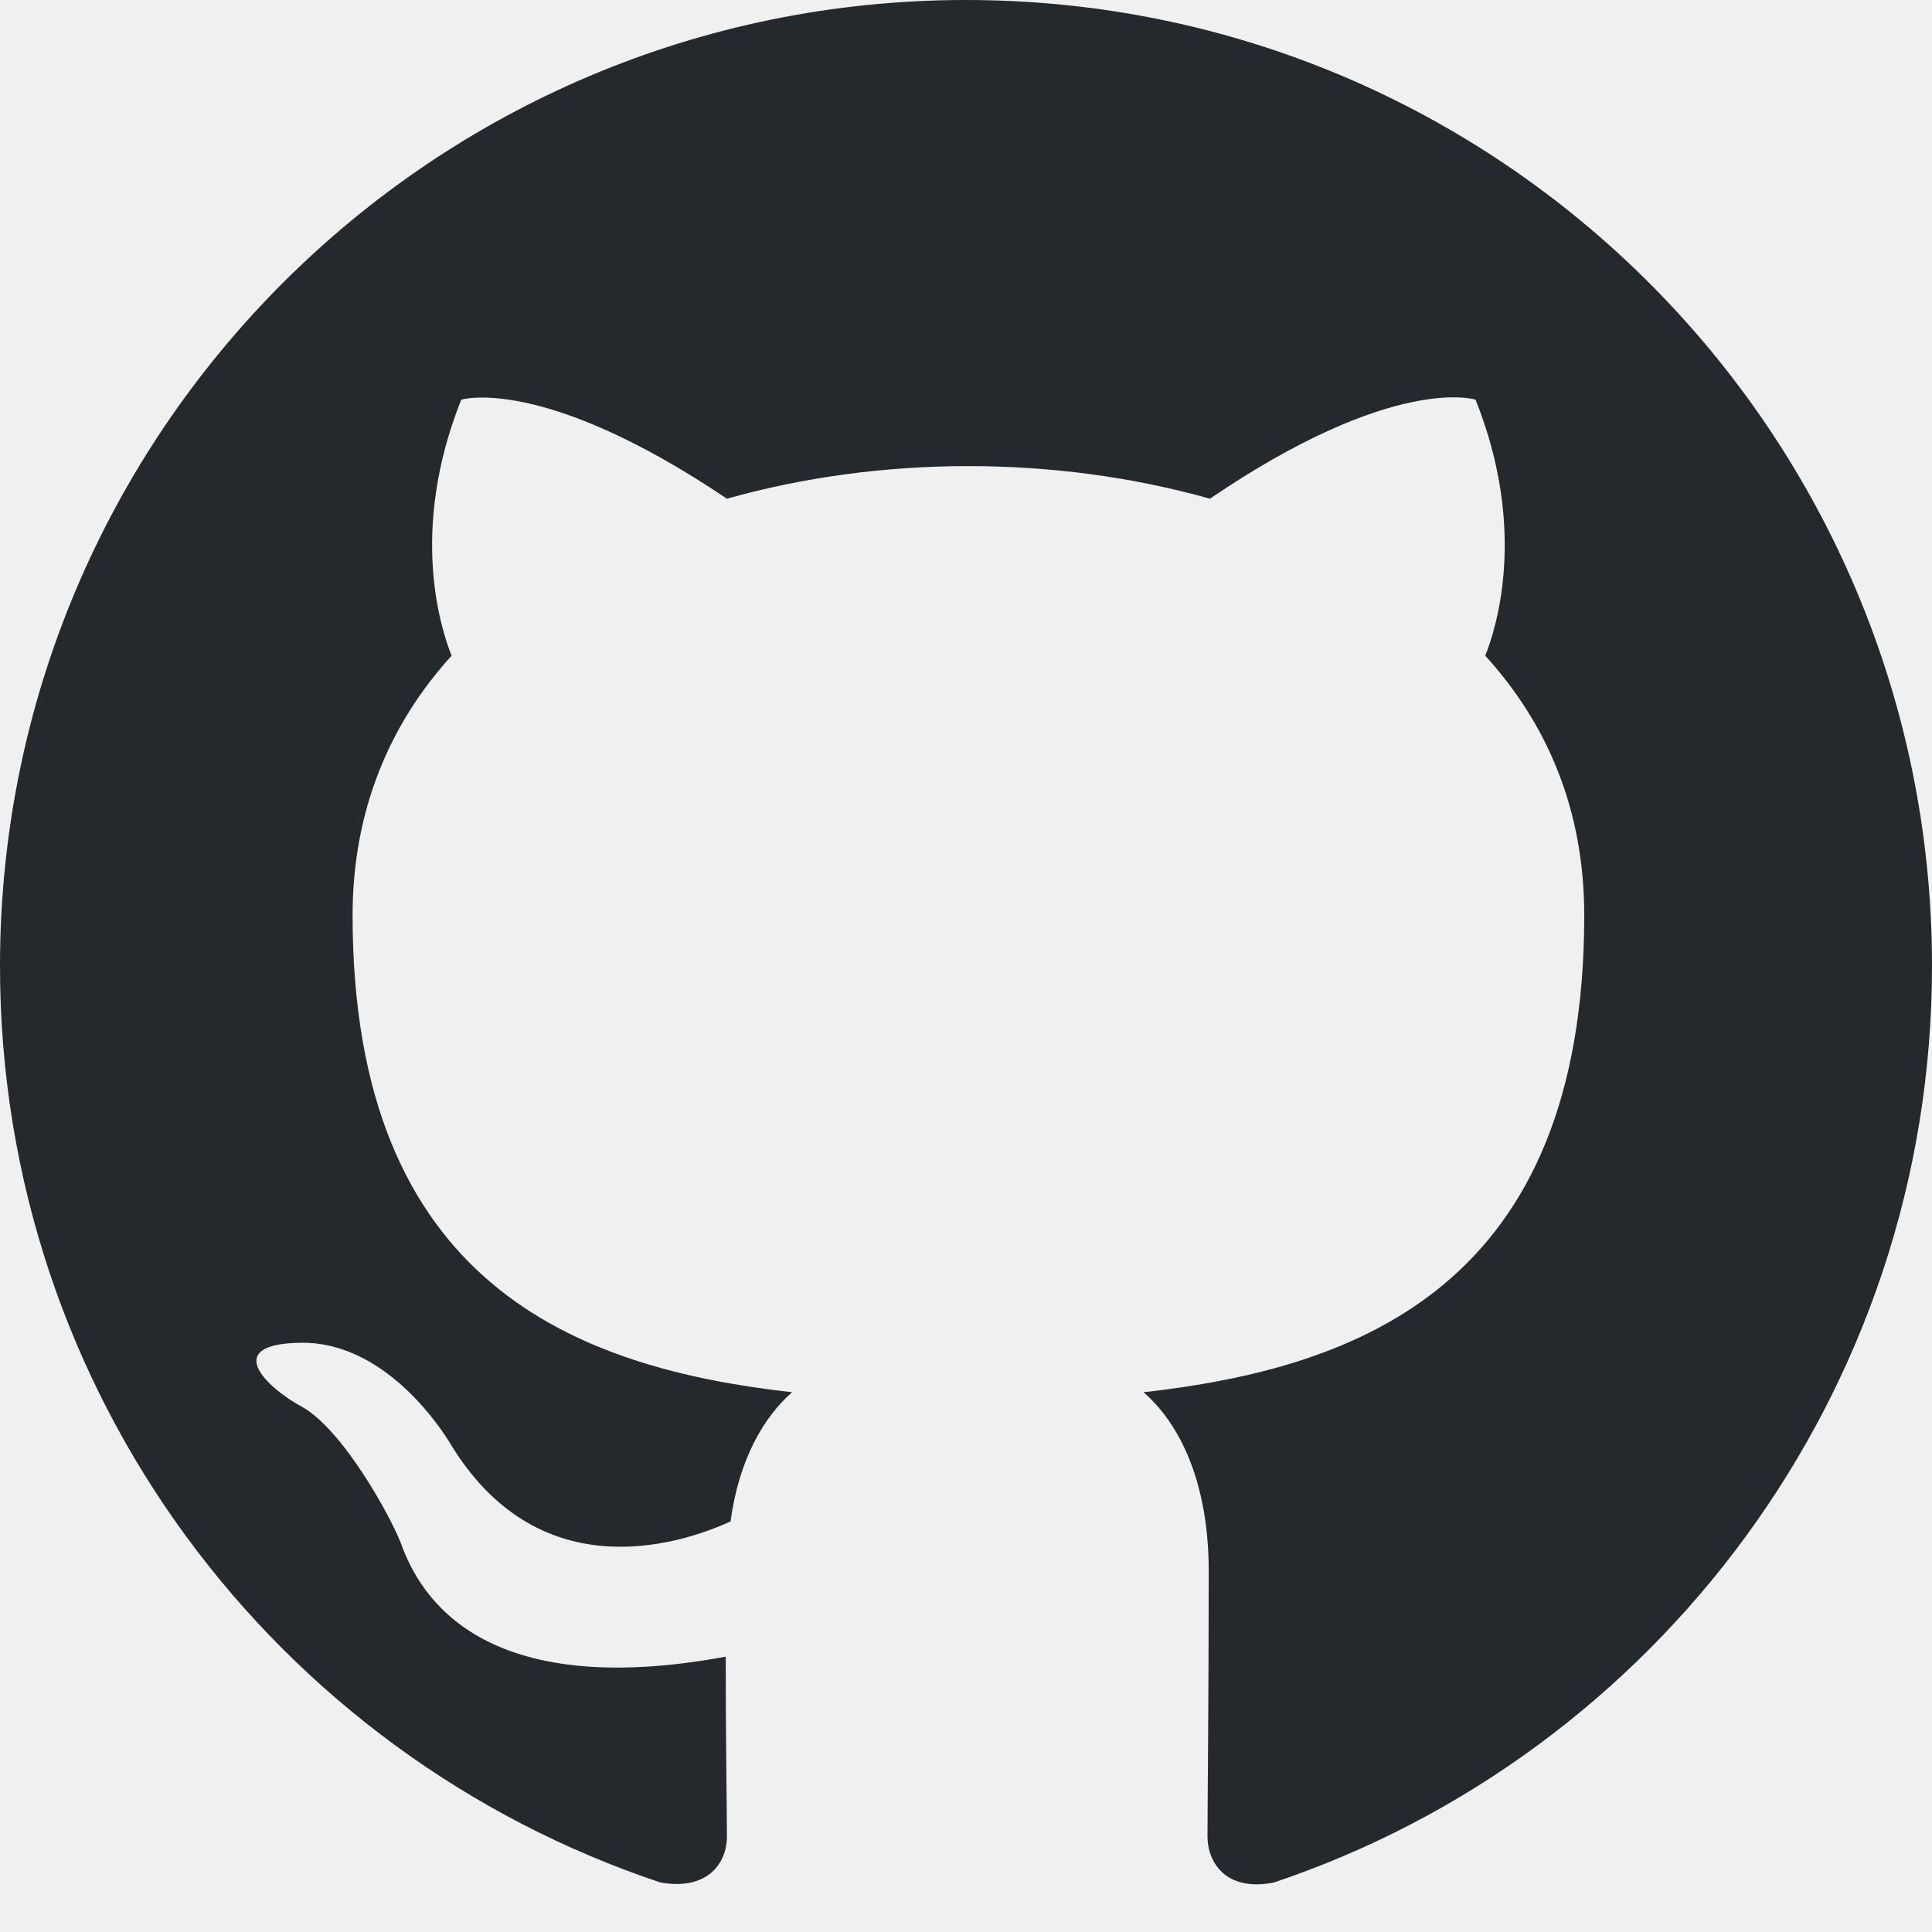
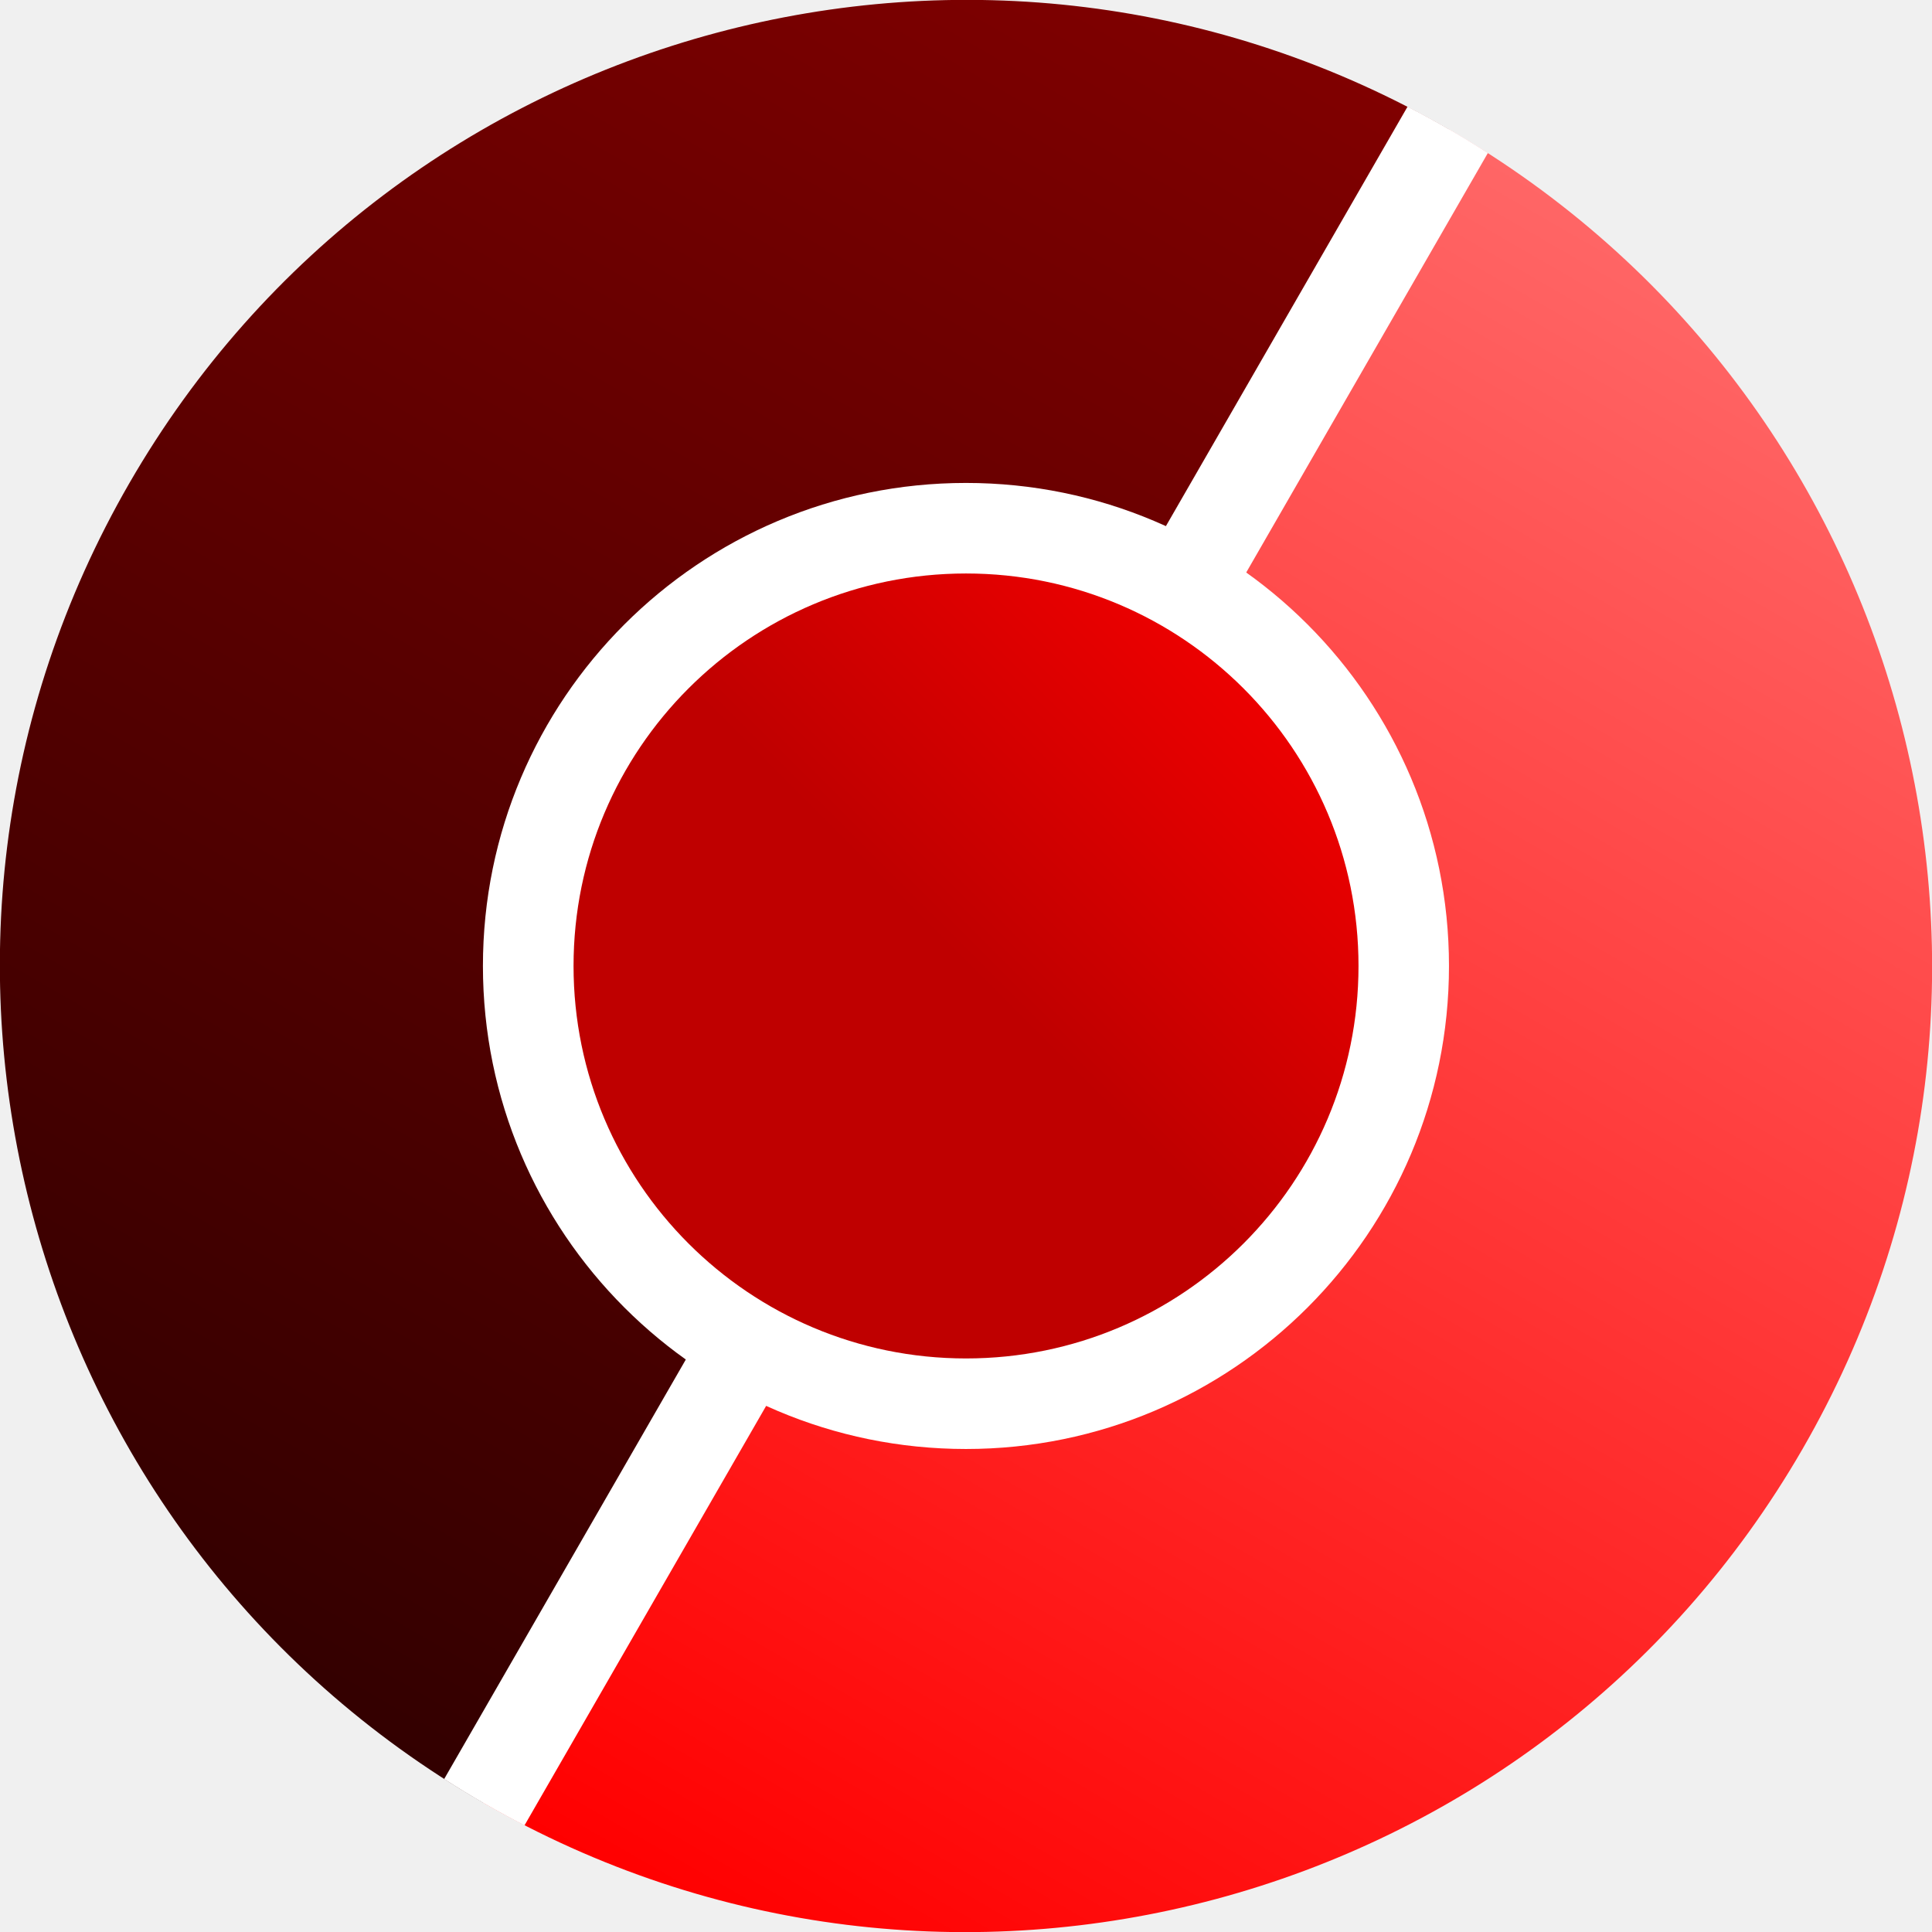
- <svg xmlns="http://www.w3.org/2000/svg" width="32" height="32" viewBox="0 0 32 32" fill="none">
-   <path fill-rule="evenodd" clip-rule="evenodd" d="M16 0C7.16 0 0 7.16 0 16C0 23.08 4.58 29.06 10.94 31.18C11.74 31.32 12.04 30.84 12.04 30.42C12.04 30.04 12.02 28.78 12.02 27.44C8 28.18 6.96 26.46 6.64 25.56C6.46 25.1 5.68 23.68 5 23.3C4.44 23 3.64 22.26 4.98 22.24C6.24 22.22 7.14 23.4 7.44 23.88C8.88 26.3 11.18 25.62 12.1 25.2C12.24 24.16 12.66 23.46 13.12 23.06C9.56 22.66 5.84 21.28 5.84 15.16C5.84 13.42 6.46 11.98 7.48 10.86C7.32 10.46 6.76 8.82 7.64 6.62C7.64 6.62 8.98 6.2 12.04 8.26C13.32 7.9 14.68 7.72 16.04 7.72C17.4 7.72 18.76 7.9 20.04 8.26C23.1 6.18 24.44 6.62 24.44 6.62C25.32 8.82 24.76 10.46 24.6 10.86C25.62 11.98 26.24 13.4 26.24 15.16C26.24 21.3 22.5 22.66 18.94 23.06C19.52 23.56 20.02 24.52 20.02 26.02C20.02 28.16 20 29.88 20 30.42C20 30.84 20.3 31.34 21.1 31.18C27.42 29.06 32 23.06 32 16C32 7.16 24.84 0 16 0V0Z" fill="#24292E" />
+ <svg xmlns="http://www.w3.org/2000/svg" width="128" height="128" viewBox="0 0 33.867 33.867" version="1.1" id="svg1">
+   <defs id="defs1">
+     <linearGradient href="#g" id="e" x1="148.44" x2="351.56" y1="351.56" y2="148.44" gradientUnits="userSpaceOnUse" gradientTransform="matrix(0.05292066,0,0,0.0529196,1.057336,-47.09683)" />
+     <linearGradient id="g">
+       <stop offset=".5" stop-color="#bf0000" id="stop9" />
+       <stop offset="1" stop-color="#f00" id="stop10" />
+     </linearGradient>
+     <linearGradient href="#h" id="b" x1="364.25" x2="114.96" y1="27.66" y2="460.42" gradientUnits="userSpaceOnUse" gradientTransform="matrix(0.05292066,0,0,0.0529196,1.057336,-47.09683)" />
+     <linearGradient id="h">
+       <stop offset="0" stop-color="#800000" id="stop7" />
+       <stop offset="1" stop-color="#300" id="stop8" />
+     </linearGradient>
+     <linearGradient href="#i" id="a" x1="135.75" x2="385.04" y1="472.42" y2="39.64" gradientUnits="userSpaceOnUse" gradientTransform="matrix(0.05292066,0,0,0.0529196,1.057336,-47.09683)" />
+     <linearGradient id="i">
+       <stop offset="0" stop-color="#f00" id="stop5" />
+       <stop offset="1" stop-color="#f66" id="stop6" />
+     </linearGradient>
+   </defs>
+   <g id="layer1" transform="matrix(1.28,0,0,1.28,-1.354666,60.28267)">
+     <path fill="url(#a)" d="M 20.902,-45.323 7.673,-22.41 a 13.229,13.229 0 0 0 18.071,-4.842 13.229,13.229 0 0 0 -4.842,-18.071" id="path1" style="fill:url(#a);stroke-width:0.053" />
+     <path fill="url(#b)" d="m 20.902,-45.323 a 13.229,13.229 0 0 0 -18.071,4.842 13.229,13.229 0 0 0 4.842,18.071 l 0.002,0.001 13.229,-22.913 z" id="path2" style="fill:url(#b);stroke-width:0.053" />
+     <path fill="#ffffff" d="M 8.241,-22.097 A 13.23,13.23 0 0 1 7.141,-22.732 L 20.335,-45.636 a 13.23,13.23 0 0 1 1.1,0.635 z" id="path3" style="stroke-width:0.053" />
+     <path fill="#ffffff" d="m 7.672,-33.867 c 0,3.654 2.961,6.615 6.615,6.615 3.654,0 6.615,-2.961 6.615,-6.615 0,-3.654 -2.961,-6.615 -6.615,-6.615 -3.654,0 -6.615,2.962 -6.615,6.615" id="path4" style="stroke-width:0.053" />
+     <path fill="url(#e)" d="m 8.913,-33.867 c 0,2.969 2.406,5.375 5.375,5.375 2.969,0 5.375,-2.407 5.375,-5.375 0,-2.968 -2.406,-5.375 -5.375,-5.375 -2.969,0 -5.375,2.406 -5.375,5.375" id="path5" style="fill:url(#e);stroke-width:0.053" />
+   </g>
</svg>
